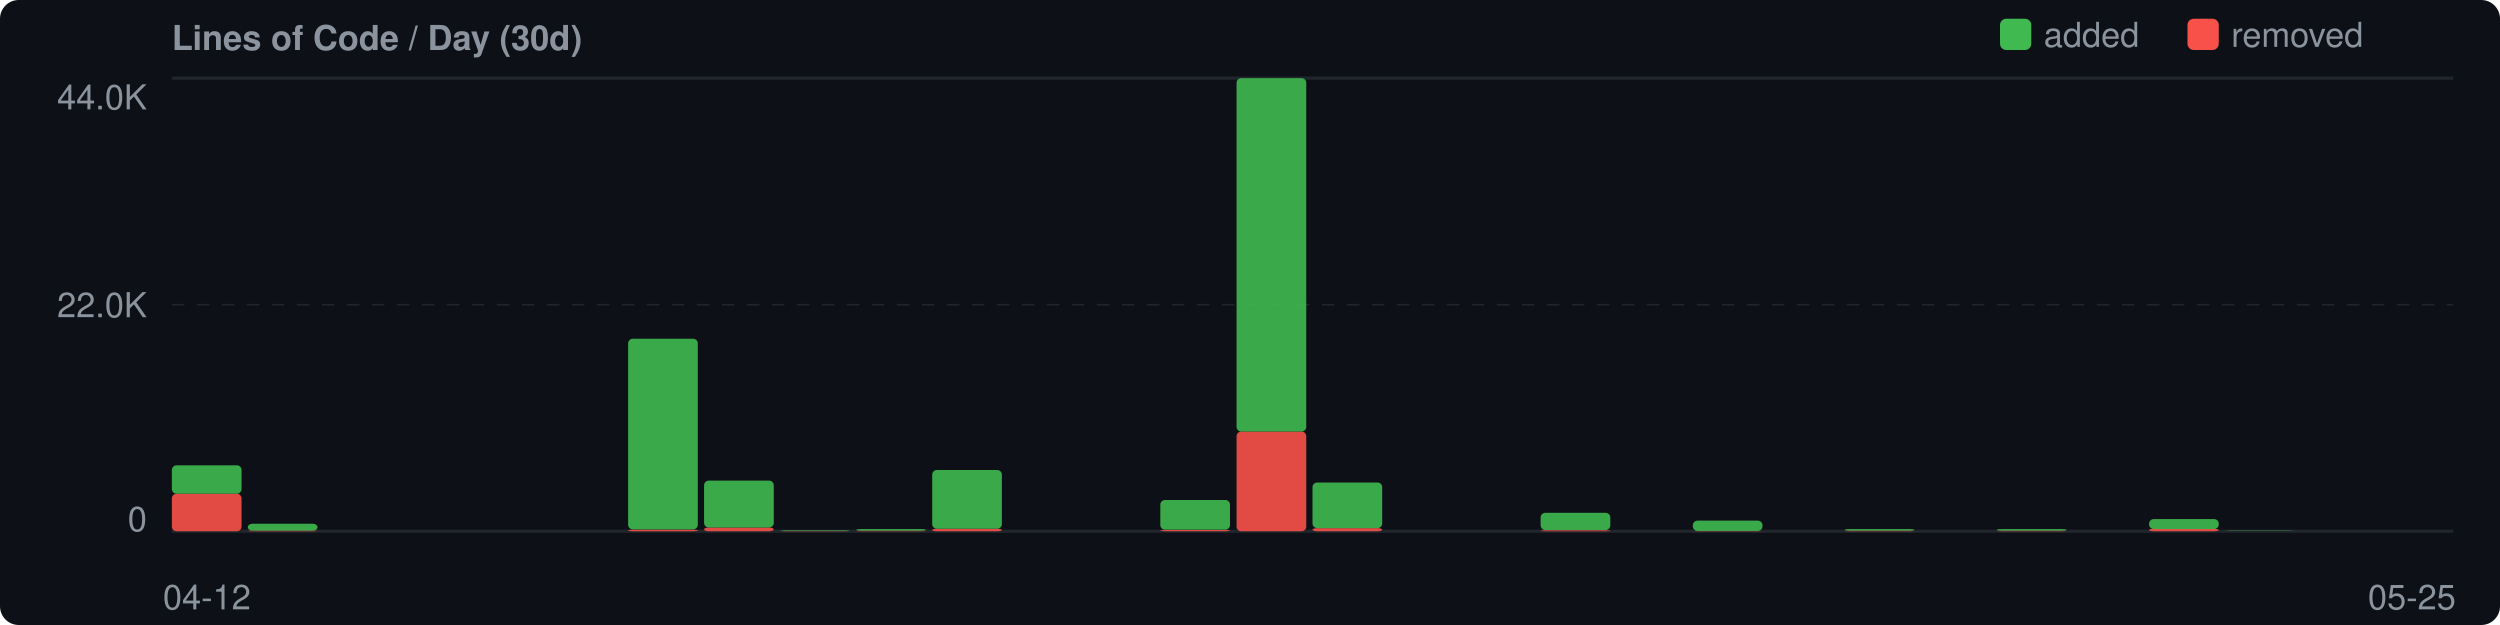
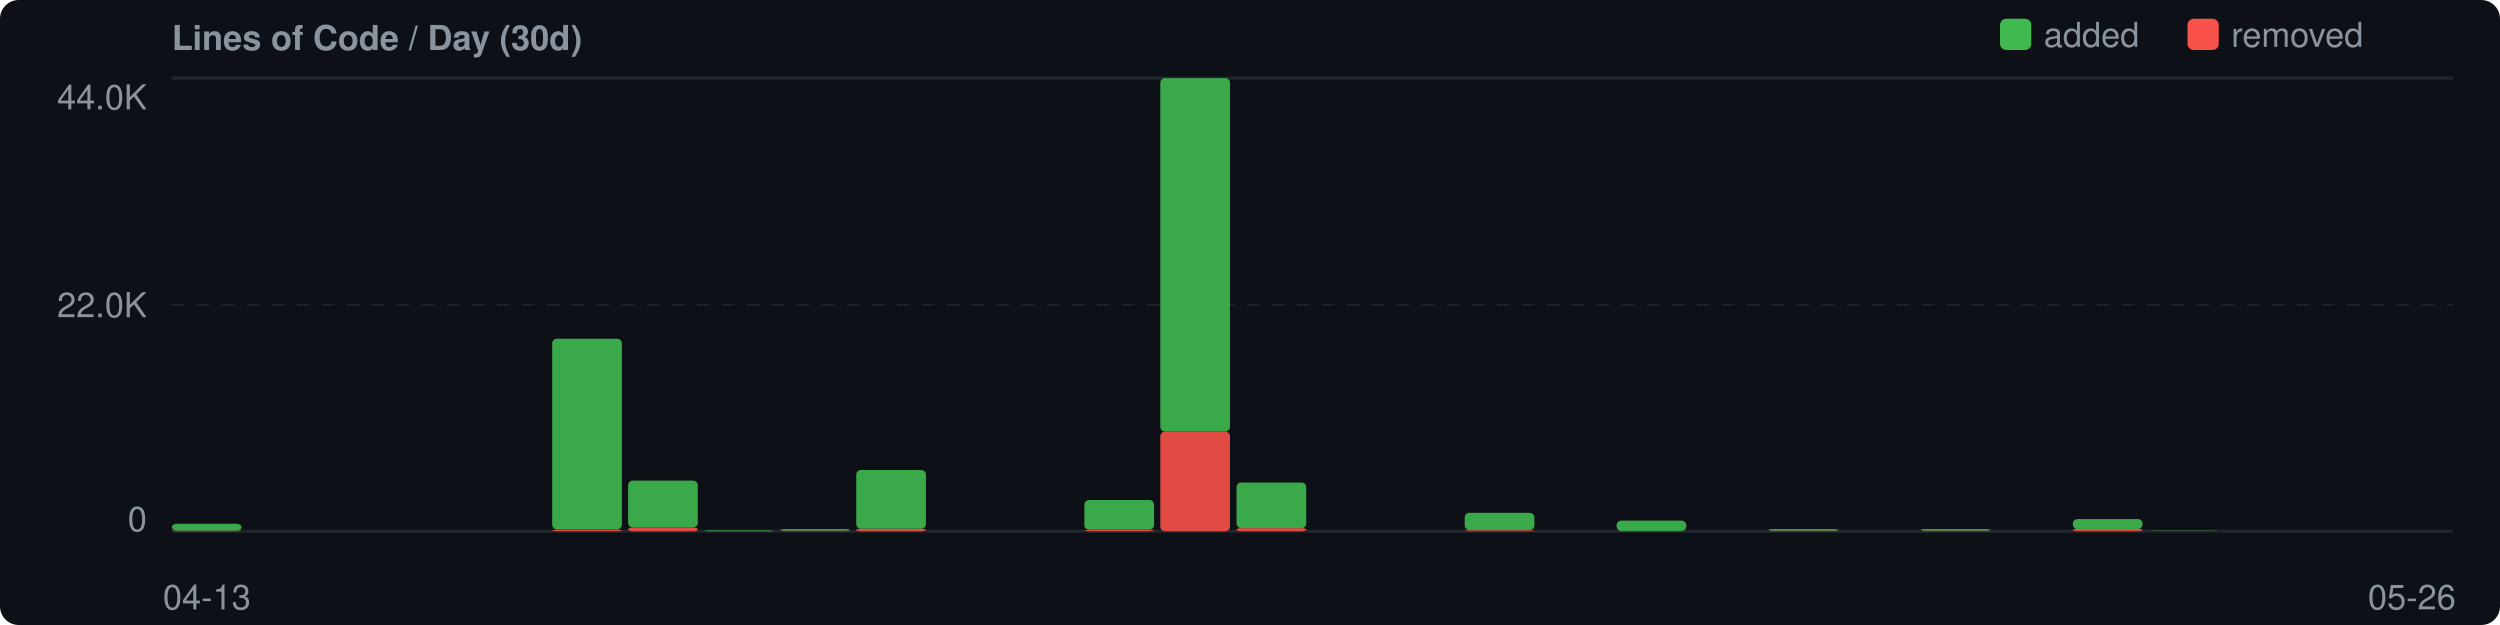
<svg xmlns="http://www.w3.org/2000/svg" width="800" height="200" viewBox="0 0 800 200">
  <rect width="800" height="200" fill="#0d1117" rx="6" />
  <style>text { font-family: system-ui, -apple-system, 'Segoe UI', Helvetica, Arial, sans-serif; fill: #8b949e; font-size: 11px; }</style>
  <text x="55" y="16" fill="#c9d1d9" font-size="13" font-weight="600">Lines of Code / Day (30d)</text>
  <rect x="640" y="6" width="10" height="10" fill="#3fb950" rx="2" />
  <text x="654" y="15" font-size="10" fill="#c9d1d9">added</text>
  <rect x="700" y="6" width="10" height="10" fill="#f85149" rx="2" />
  <text x="714" y="15" font-size="10" fill="#c9d1d9">removed</text>
  <text x="47" y="35" text-anchor="end" font-size="10">44.0K</text>
  <text x="47" y="170" text-anchor="end" font-size="10">0</text>
  <line x1="55" y1="25" x2="785" y2="25" stroke="#21262d" stroke-width="1" />
  <line x1="55" y1="170" x2="785" y2="170" stroke="#21262d" stroke-width="1" />
  <line x1="55" y1="97.5" x2="785" y2="97.5" stroke="#21262d" stroke-width="0.5" stroke-dasharray="4,4" />
  <text x="47" y="101.5" text-anchor="end" font-size="10">22.0K</text>
-   <rect x="55.0" y="158.0" width="22.3" height="12.0" fill="#f85149" rx="1.5" opacity="0.9" />
-   <rect x="55.0" y="148.9" width="22.3" height="9.1" fill="#3fb950" rx="1.5" opacity="0.9" />
-   <text x="66.2" y="195" text-anchor="middle" font-size="10">04-12</text>
-   <rect x="79.3" y="169.8" width="22.3" height="0.2" fill="#f85149" rx="1.5" opacity="0.9" />
-   <rect x="79.3" y="167.6" width="22.3" height="2.2" fill="#3fb950" rx="1.5" opacity="0.9" />
-   <rect x="152.3" y="170.0" width="22.3" height="0.0" fill="#f85149" rx="1.5" opacity="0.9" />
-   <rect x="152.3" y="169.9" width="22.3" height="0.0" fill="#3fb950" rx="1.5" opacity="0.9" />
-   <rect x="201.0" y="169.5" width="22.3" height="0.5" fill="#f85149" rx="1.5" opacity="0.9" />
-   <rect x="201.0" y="108.4" width="22.3" height="61.0" fill="#3fb950" rx="1.5" opacity="0.9" />
-   <rect x="225.3" y="168.8" width="22.3" height="1.2" fill="#f85149" rx="1.5" opacity="0.9" />
-   <rect x="225.3" y="153.8" width="22.3" height="15.0" fill="#3fb950" rx="1.5" opacity="0.9" />
-   <rect x="249.7" y="169.9" width="22.3" height="0.1" fill="#f85149" rx="1.5" opacity="0.9" />
-   <rect x="249.7" y="169.7" width="22.3" height="0.2" fill="#3fb950" rx="1.5" opacity="0.9" />
-   <rect x="274.0" y="169.8" width="22.3" height="0.2" fill="#f85149" rx="1.5" opacity="0.9" />
-   <rect x="274.0" y="169.3" width="22.3" height="0.5" fill="#3fb950" rx="1.5" opacity="0.9" />
-   <rect x="298.3" y="169.2" width="22.3" height="0.8" fill="#f85149" rx="1.5" opacity="0.9" />
-   <rect x="298.3" y="150.4" width="22.3" height="18.8" fill="#3fb950" rx="1.5" opacity="0.9" />
-   <rect x="371.3" y="169.6" width="22.3" height="0.4" fill="#f85149" rx="1.5" opacity="0.9" />
-   <rect x="371.3" y="160.0" width="22.3" height="9.5" fill="#3fb950" rx="1.5" opacity="0.9" />
-   <rect x="395.7" y="138.1" width="22.3" height="31.9" fill="#f85149" rx="1.5" opacity="0.9" />
-   <rect x="395.7" y="25.0" width="22.3" height="113.1" fill="#3fb950" rx="1.5" opacity="0.9" />
-   <rect x="420.0" y="169.0" width="22.3" height="1.0" fill="#f85149" rx="1.5" opacity="0.9" />
-   <rect x="420.0" y="154.4" width="22.3" height="14.6" fill="#3fb950" rx="1.5" opacity="0.9" />
-   <rect x="444.3" y="170.0" width="22.3" height="0.0" fill="#f85149" rx="1.5" opacity="0.9" />
-   <rect x="444.3" y="170.0" width="22.3" height="0.0" fill="#3fb950" rx="1.5" opacity="0.9" />
-   <rect x="493.0" y="169.7" width="22.3" height="0.3" fill="#f85149" rx="1.5" opacity="0.9" />
-   <rect x="493.0" y="164.1" width="22.3" height="5.5" fill="#3fb950" rx="1.5" opacity="0.9" />
-   <rect x="541.7" y="169.9" width="22.3" height="0.1" fill="#f85149" rx="1.5" opacity="0.9" />
-   <rect x="541.7" y="166.6" width="22.3" height="3.3" fill="#3fb950" rx="1.5" opacity="0.9" />
-   <rect x="590.3" y="169.8" width="22.3" height="0.2" fill="#f85149" rx="1.5" opacity="0.9" />
-   <rect x="590.3" y="169.3" width="22.3" height="0.5" fill="#3fb950" rx="1.5" opacity="0.9" />
-   <rect x="639.0" y="169.8" width="22.3" height="0.2" fill="#f85149" rx="1.5" opacity="0.9" />
-   <rect x="639.0" y="169.3" width="22.3" height="0.5" fill="#3fb950" rx="1.5" opacity="0.9" />
-   <rect x="687.7" y="169.2" width="22.3" height="0.8" fill="#f85149" rx="1.5" opacity="0.9" />
-   <rect x="687.7" y="166.1" width="22.3" height="3.2" fill="#3fb950" rx="1.5" opacity="0.9" />
-   <rect x="712.0" y="170.0" width="22.3" height="0.0" fill="#f85149" rx="1.5" opacity="0.9" />
-   <rect x="712.0" y="169.8" width="22.3" height="0.1" fill="#3fb950" rx="1.5" opacity="0.9" />
-   <rect x="760.7" y="170.0" width="22.3" height="0.0" fill="#f85149" rx="1.5" opacity="0.9" />
-   <rect x="760.7" y="170.0" width="22.3" height="0.0" fill="#3fb950" rx="1.5" opacity="0.9" />
-   <text x="771.8" y="195" text-anchor="middle" font-size="10">05-25</text>
+   <rect x="55.0" y="169.8" width="22.3" height="0.2" fill="#f85149" rx="1.5" opacity="0.9" />
+   <rect x="55.0" y="167.6" width="22.3" height="2.2" fill="#3fb950" rx="1.5" opacity="0.9" />
+   <text x="66.2" y="195" text-anchor="middle" font-size="10">04-13</text>
+   <rect x="128.0" y="170.0" width="22.3" height="0.0" fill="#f85149" rx="1.5" opacity="0.9" />
+   <rect x="128.0" y="169.9" width="22.3" height="0.0" fill="#3fb950" rx="1.5" opacity="0.9" />
+   <rect x="176.7" y="169.5" width="22.3" height="0.5" fill="#f85149" rx="1.5" opacity="0.9" />
+   <rect x="176.7" y="108.4" width="22.3" height="61.0" fill="#3fb950" rx="1.5" opacity="0.9" />
+   <rect x="201.0" y="168.8" width="22.3" height="1.2" fill="#f85149" rx="1.5" opacity="0.9" />
+   <rect x="201.0" y="153.8" width="22.3" height="15.0" fill="#3fb950" rx="1.5" opacity="0.9" />
+   <rect x="225.3" y="169.9" width="22.3" height="0.1" fill="#f85149" rx="1.5" opacity="0.9" />
+   <rect x="225.3" y="169.7" width="22.3" height="0.2" fill="#3fb950" rx="1.5" opacity="0.9" />
+   <rect x="249.7" y="169.8" width="22.3" height="0.2" fill="#f85149" rx="1.5" opacity="0.9" />
+   <rect x="249.7" y="169.3" width="22.3" height="0.5" fill="#3fb950" rx="1.5" opacity="0.9" />
+   <rect x="274.0" y="169.2" width="22.3" height="0.8" fill="#f85149" rx="1.5" opacity="0.9" />
+   <rect x="274.0" y="150.4" width="22.3" height="18.8" fill="#3fb950" rx="1.5" opacity="0.9" />
+   <rect x="347.0" y="169.6" width="22.3" height="0.4" fill="#f85149" rx="1.5" opacity="0.9" />
+   <rect x="347.0" y="160.0" width="22.3" height="9.5" fill="#3fb950" rx="1.5" opacity="0.9" />
+   <rect x="371.3" y="138.1" width="22.3" height="31.9" fill="#f85149" rx="1.5" opacity="0.9" />
+   <rect x="371.3" y="25.0" width="22.3" height="113.1" fill="#3fb950" rx="1.5" opacity="0.9" />
+   <rect x="395.7" y="169.0" width="22.3" height="1.0" fill="#f85149" rx="1.5" opacity="0.9" />
+   <rect x="395.7" y="154.4" width="22.3" height="14.6" fill="#3fb950" rx="1.5" opacity="0.9" />
+   <rect x="420.0" y="170.0" width="22.3" height="0.0" fill="#f85149" rx="1.5" opacity="0.9" />
+   <rect x="420.0" y="170.0" width="22.3" height="0.0" fill="#3fb950" rx="1.5" opacity="0.9" />
+   <rect x="468.7" y="169.7" width="22.3" height="0.3" fill="#f85149" rx="1.5" opacity="0.9" />
+   <rect x="468.7" y="164.1" width="22.3" height="5.5" fill="#3fb950" rx="1.5" opacity="0.9" />
+   <rect x="517.3" y="169.9" width="22.3" height="0.1" fill="#f85149" rx="1.5" opacity="0.9" />
+   <rect x="517.3" y="166.6" width="22.3" height="3.3" fill="#3fb950" rx="1.5" opacity="0.9" />
+   <rect x="566.0" y="169.8" width="22.3" height="0.2" fill="#f85149" rx="1.5" opacity="0.9" />
+   <rect x="566.0" y="169.3" width="22.3" height="0.5" fill="#3fb950" rx="1.5" opacity="0.9" />
+   <rect x="614.7" y="169.8" width="22.3" height="0.2" fill="#f85149" rx="1.5" opacity="0.9" />
+   <rect x="614.7" y="169.3" width="22.3" height="0.5" fill="#3fb950" rx="1.5" opacity="0.9" />
+   <rect x="663.3" y="169.2" width="22.3" height="0.8" fill="#f85149" rx="1.5" opacity="0.9" />
+   <rect x="663.3" y="166.1" width="22.3" height="3.2" fill="#3fb950" rx="1.5" opacity="0.9" />
+   <rect x="687.7" y="170.0" width="22.3" height="0.0" fill="#f85149" rx="1.5" opacity="0.9" />
+   <rect x="687.7" y="169.8" width="22.3" height="0.1" fill="#3fb950" rx="1.5" opacity="0.9" />
+   <rect x="736.3" y="170.0" width="22.3" height="0.0" fill="#f85149" rx="1.5" opacity="0.9" />
+   <rect x="736.3" y="170.0" width="22.3" height="0.0" fill="#3fb950" rx="1.5" opacity="0.9" />
+   <text x="771.8" y="195" text-anchor="middle" font-size="10">05-26</text>
</svg>
